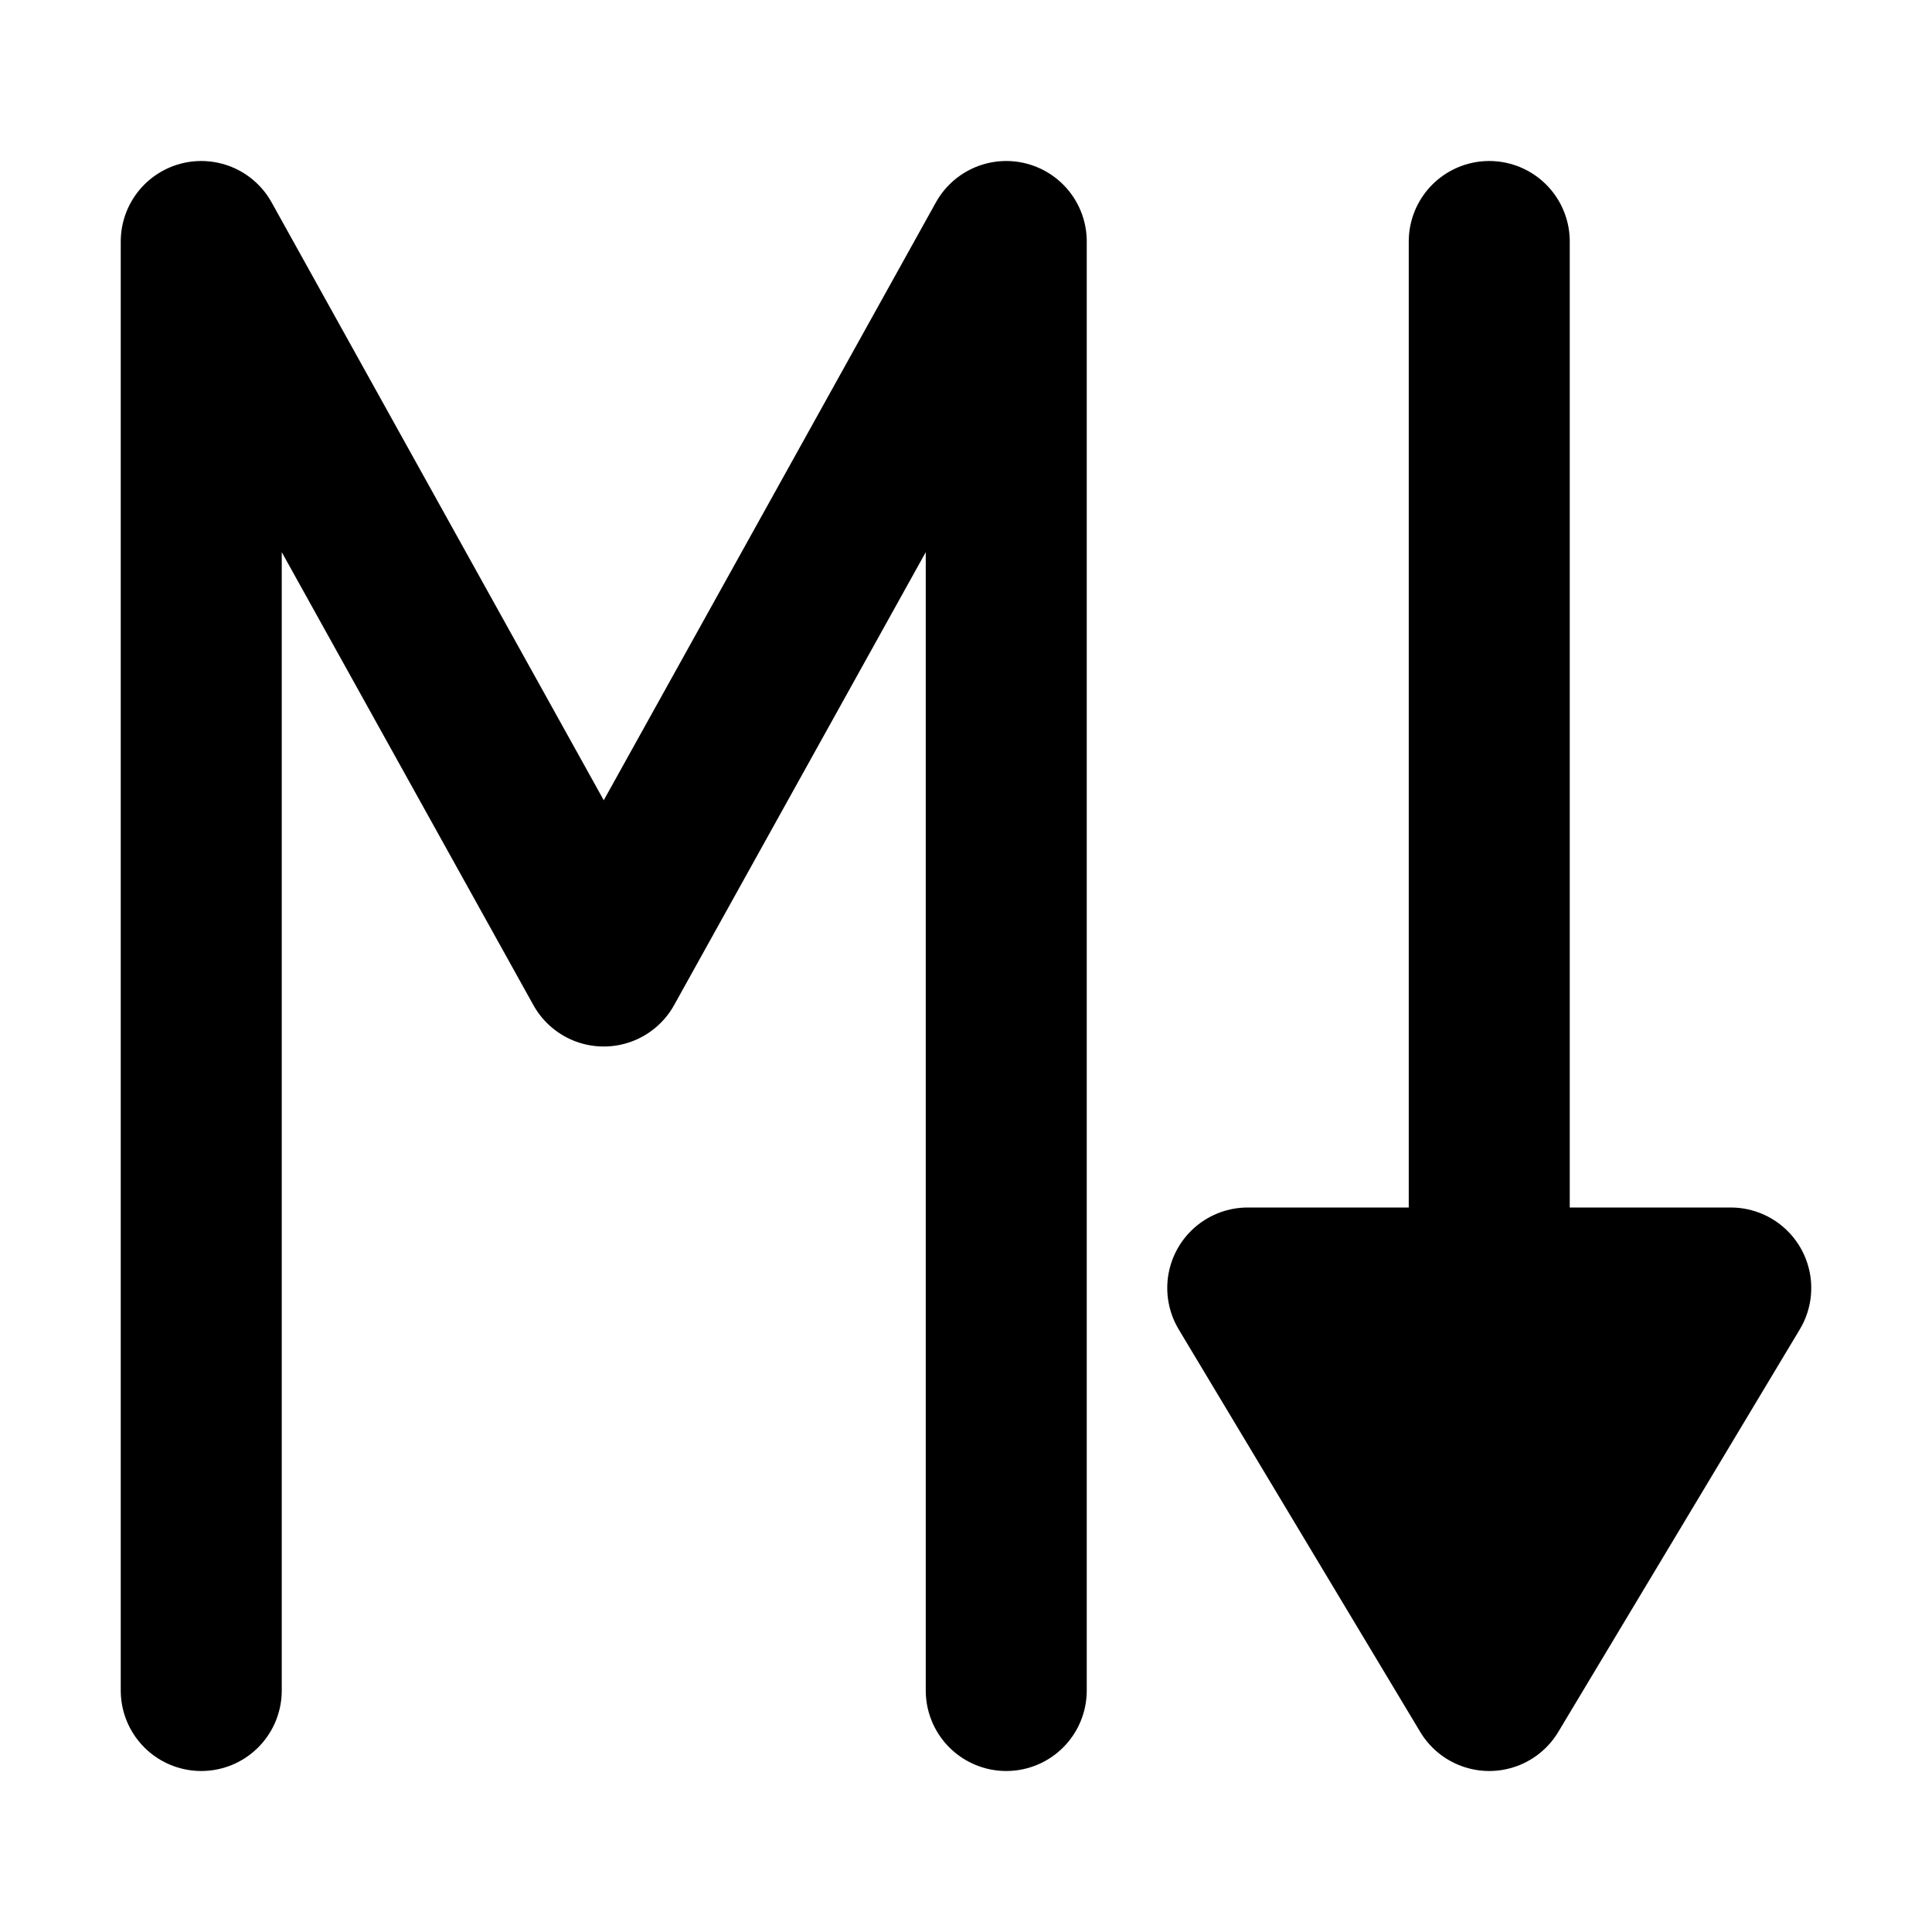
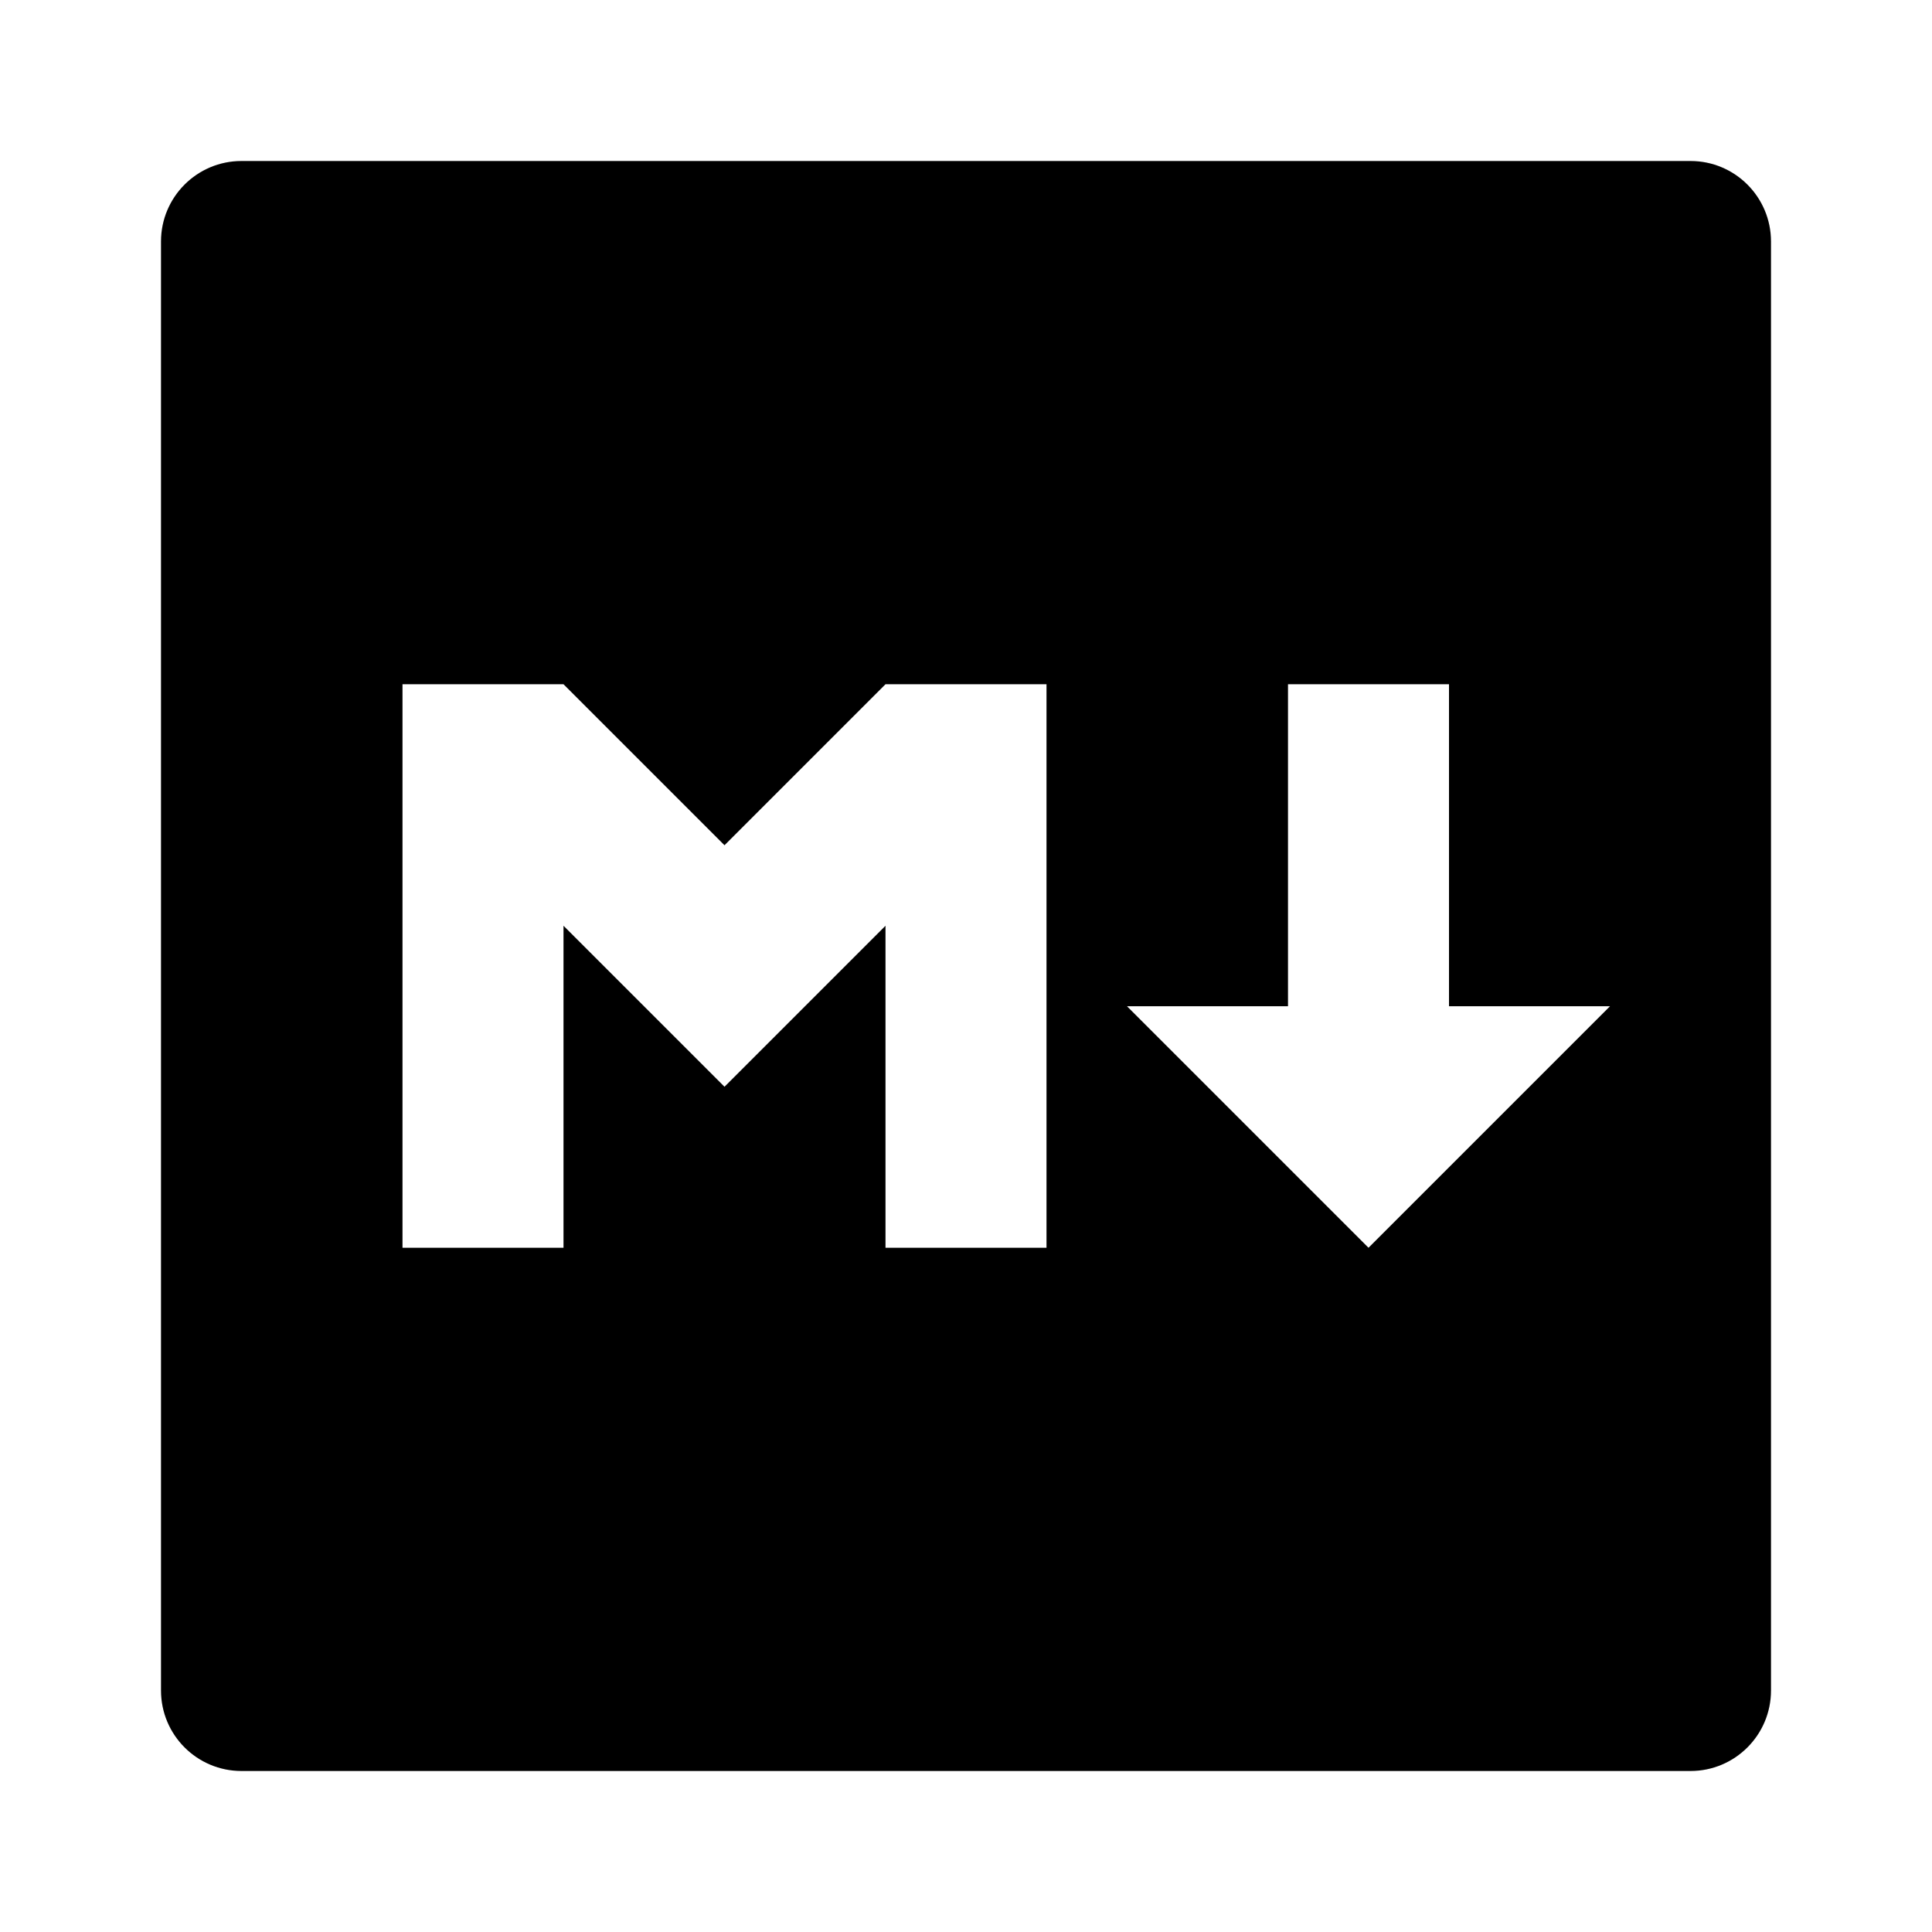
<svg xmlns="http://www.w3.org/2000/svg" viewBox="0 0 48 48">
-   <g stroke="currentColor" stroke-linecap="round" stroke-linejoin="round" stroke-width="4">
-     <path fill="none" d="M5 42V6l10 18L25 6v36M37 6v26" />
-     <path fill="currentColor" d="M31 32h12l-6 10z" />
-   </g>
+   <path fill="currentColor" transform="scale(2)" d="M3 2h18a1 1 0 0 1 1 1v18a1 1 0 0 1-1 1H3a1 1 0 0 1-1-1V3a1 1 0 0 1 1-1m4 13.5v-4l2 2l2-2v4h2v-7h-2l-2 2l-2-2H5v7zm11-3v-4h-2v4h-2l3 3l3-3z" />
</svg>
